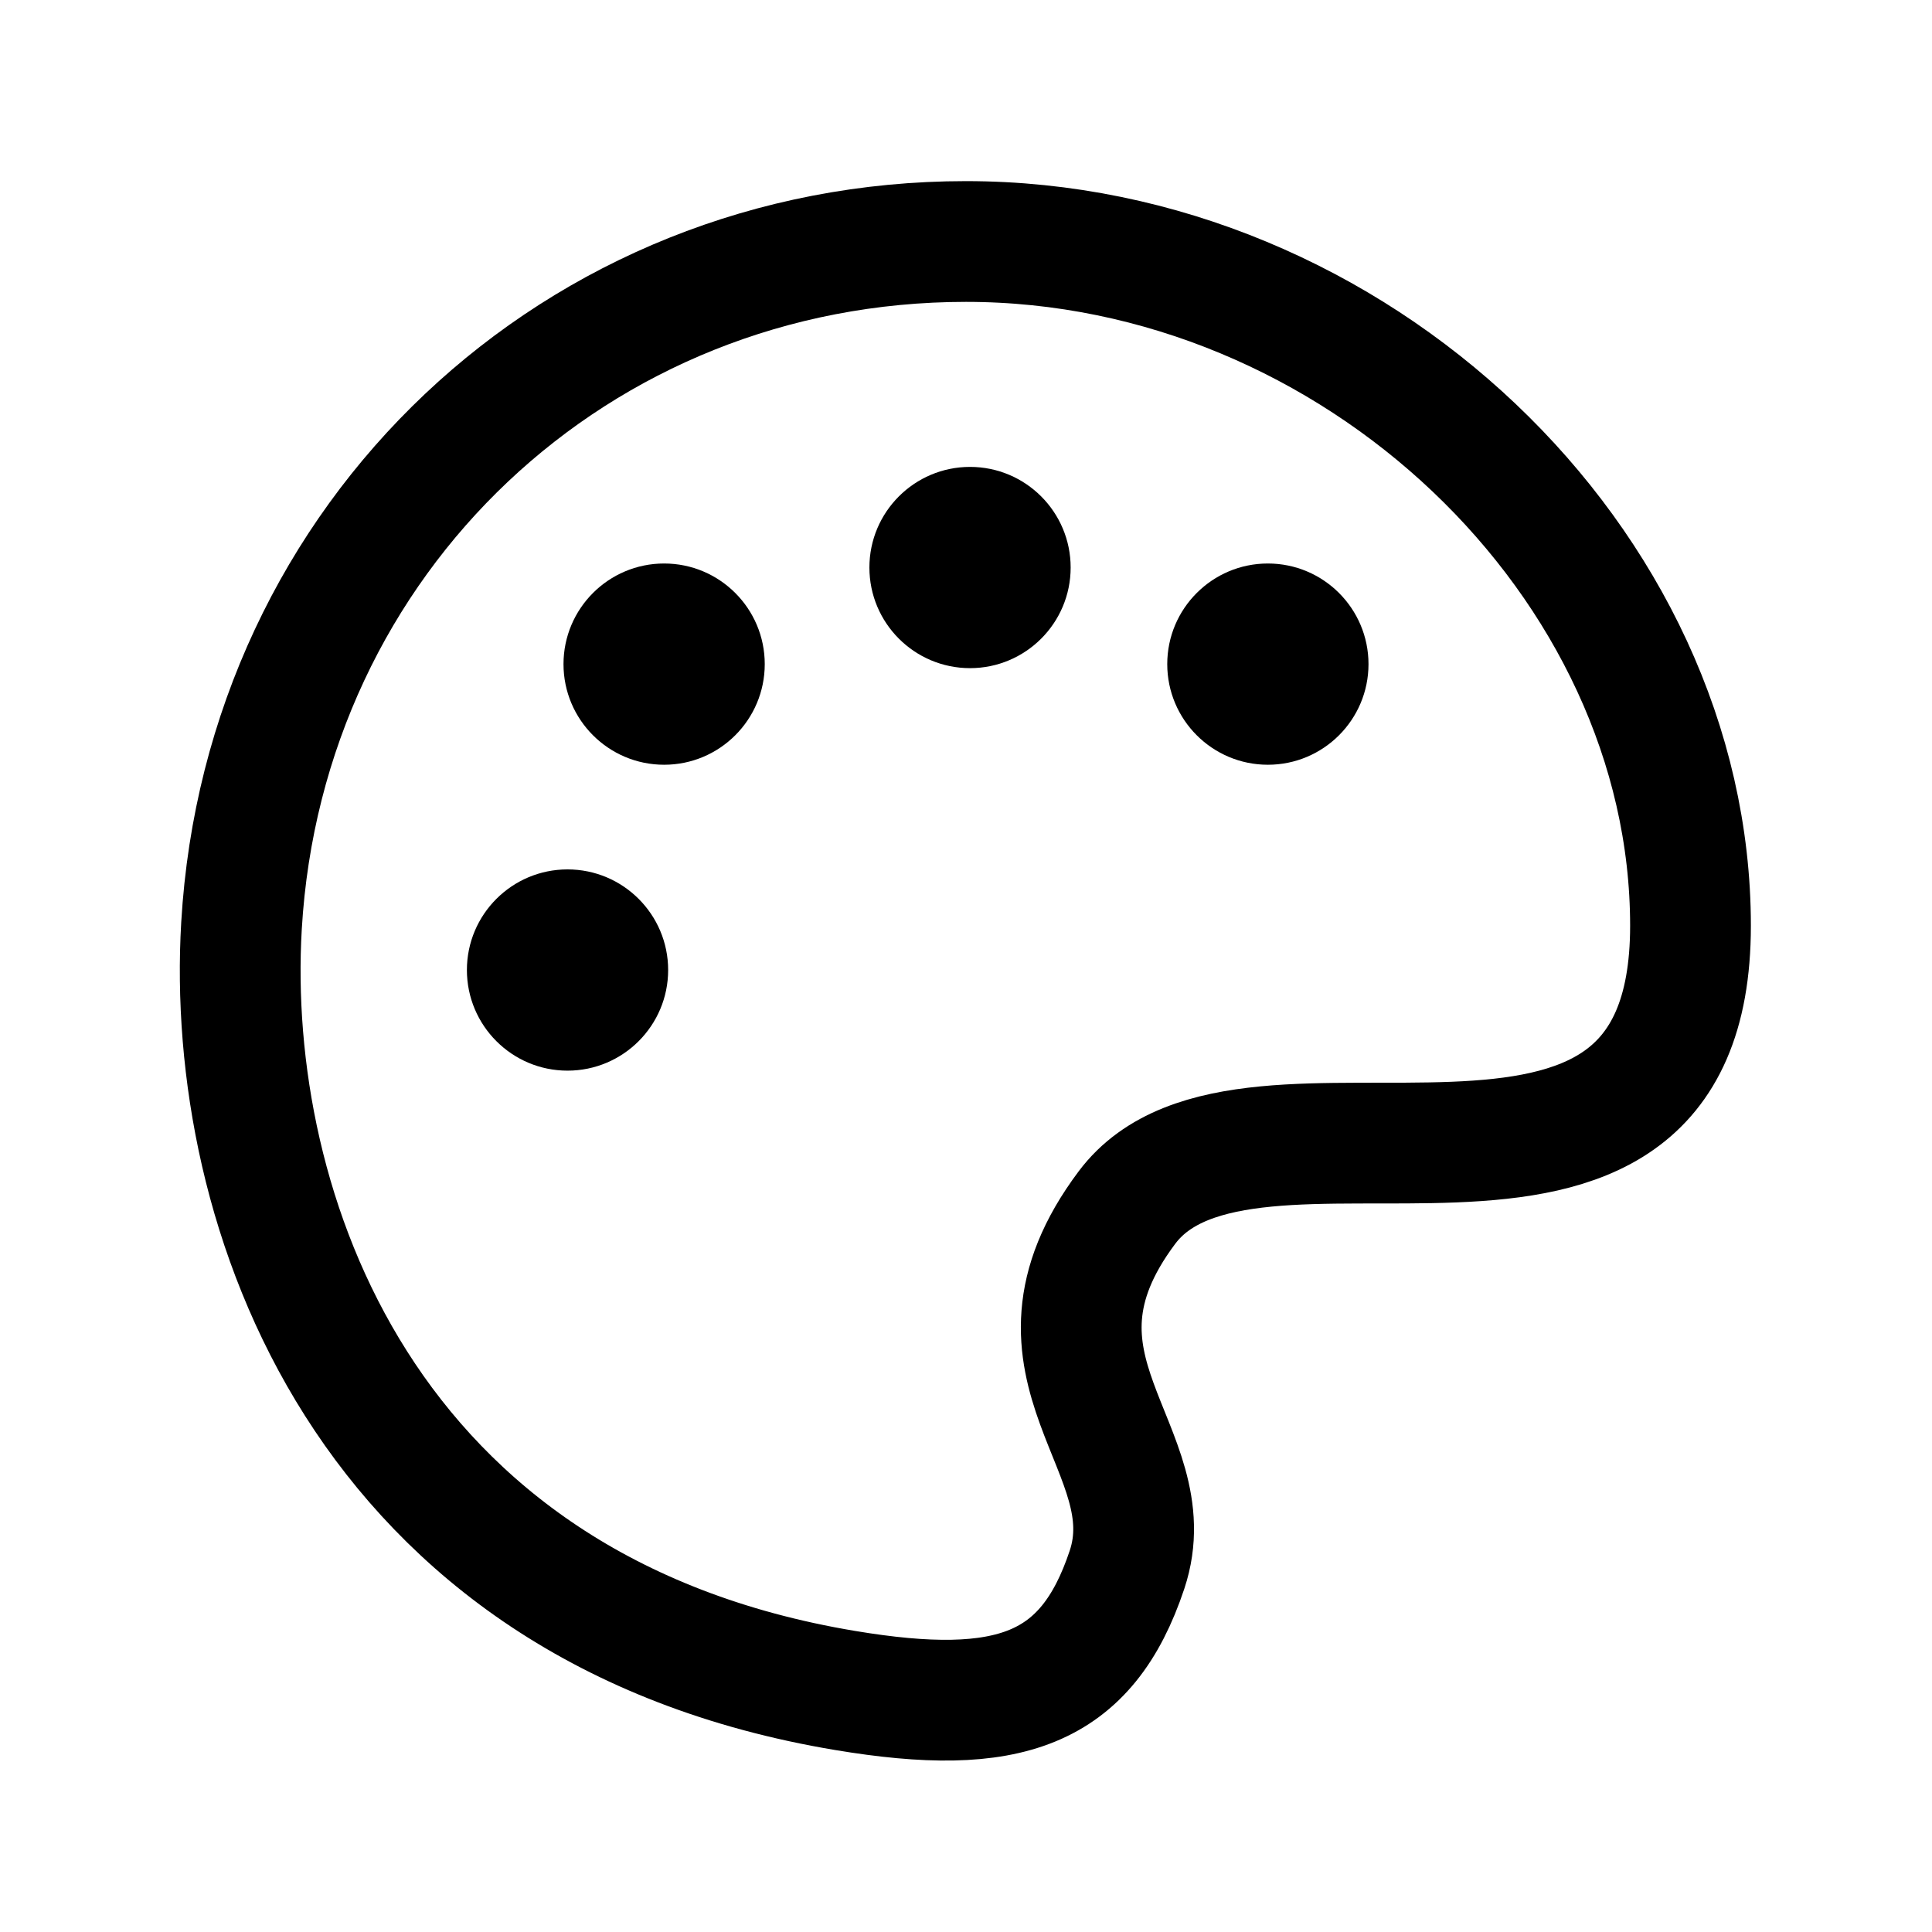
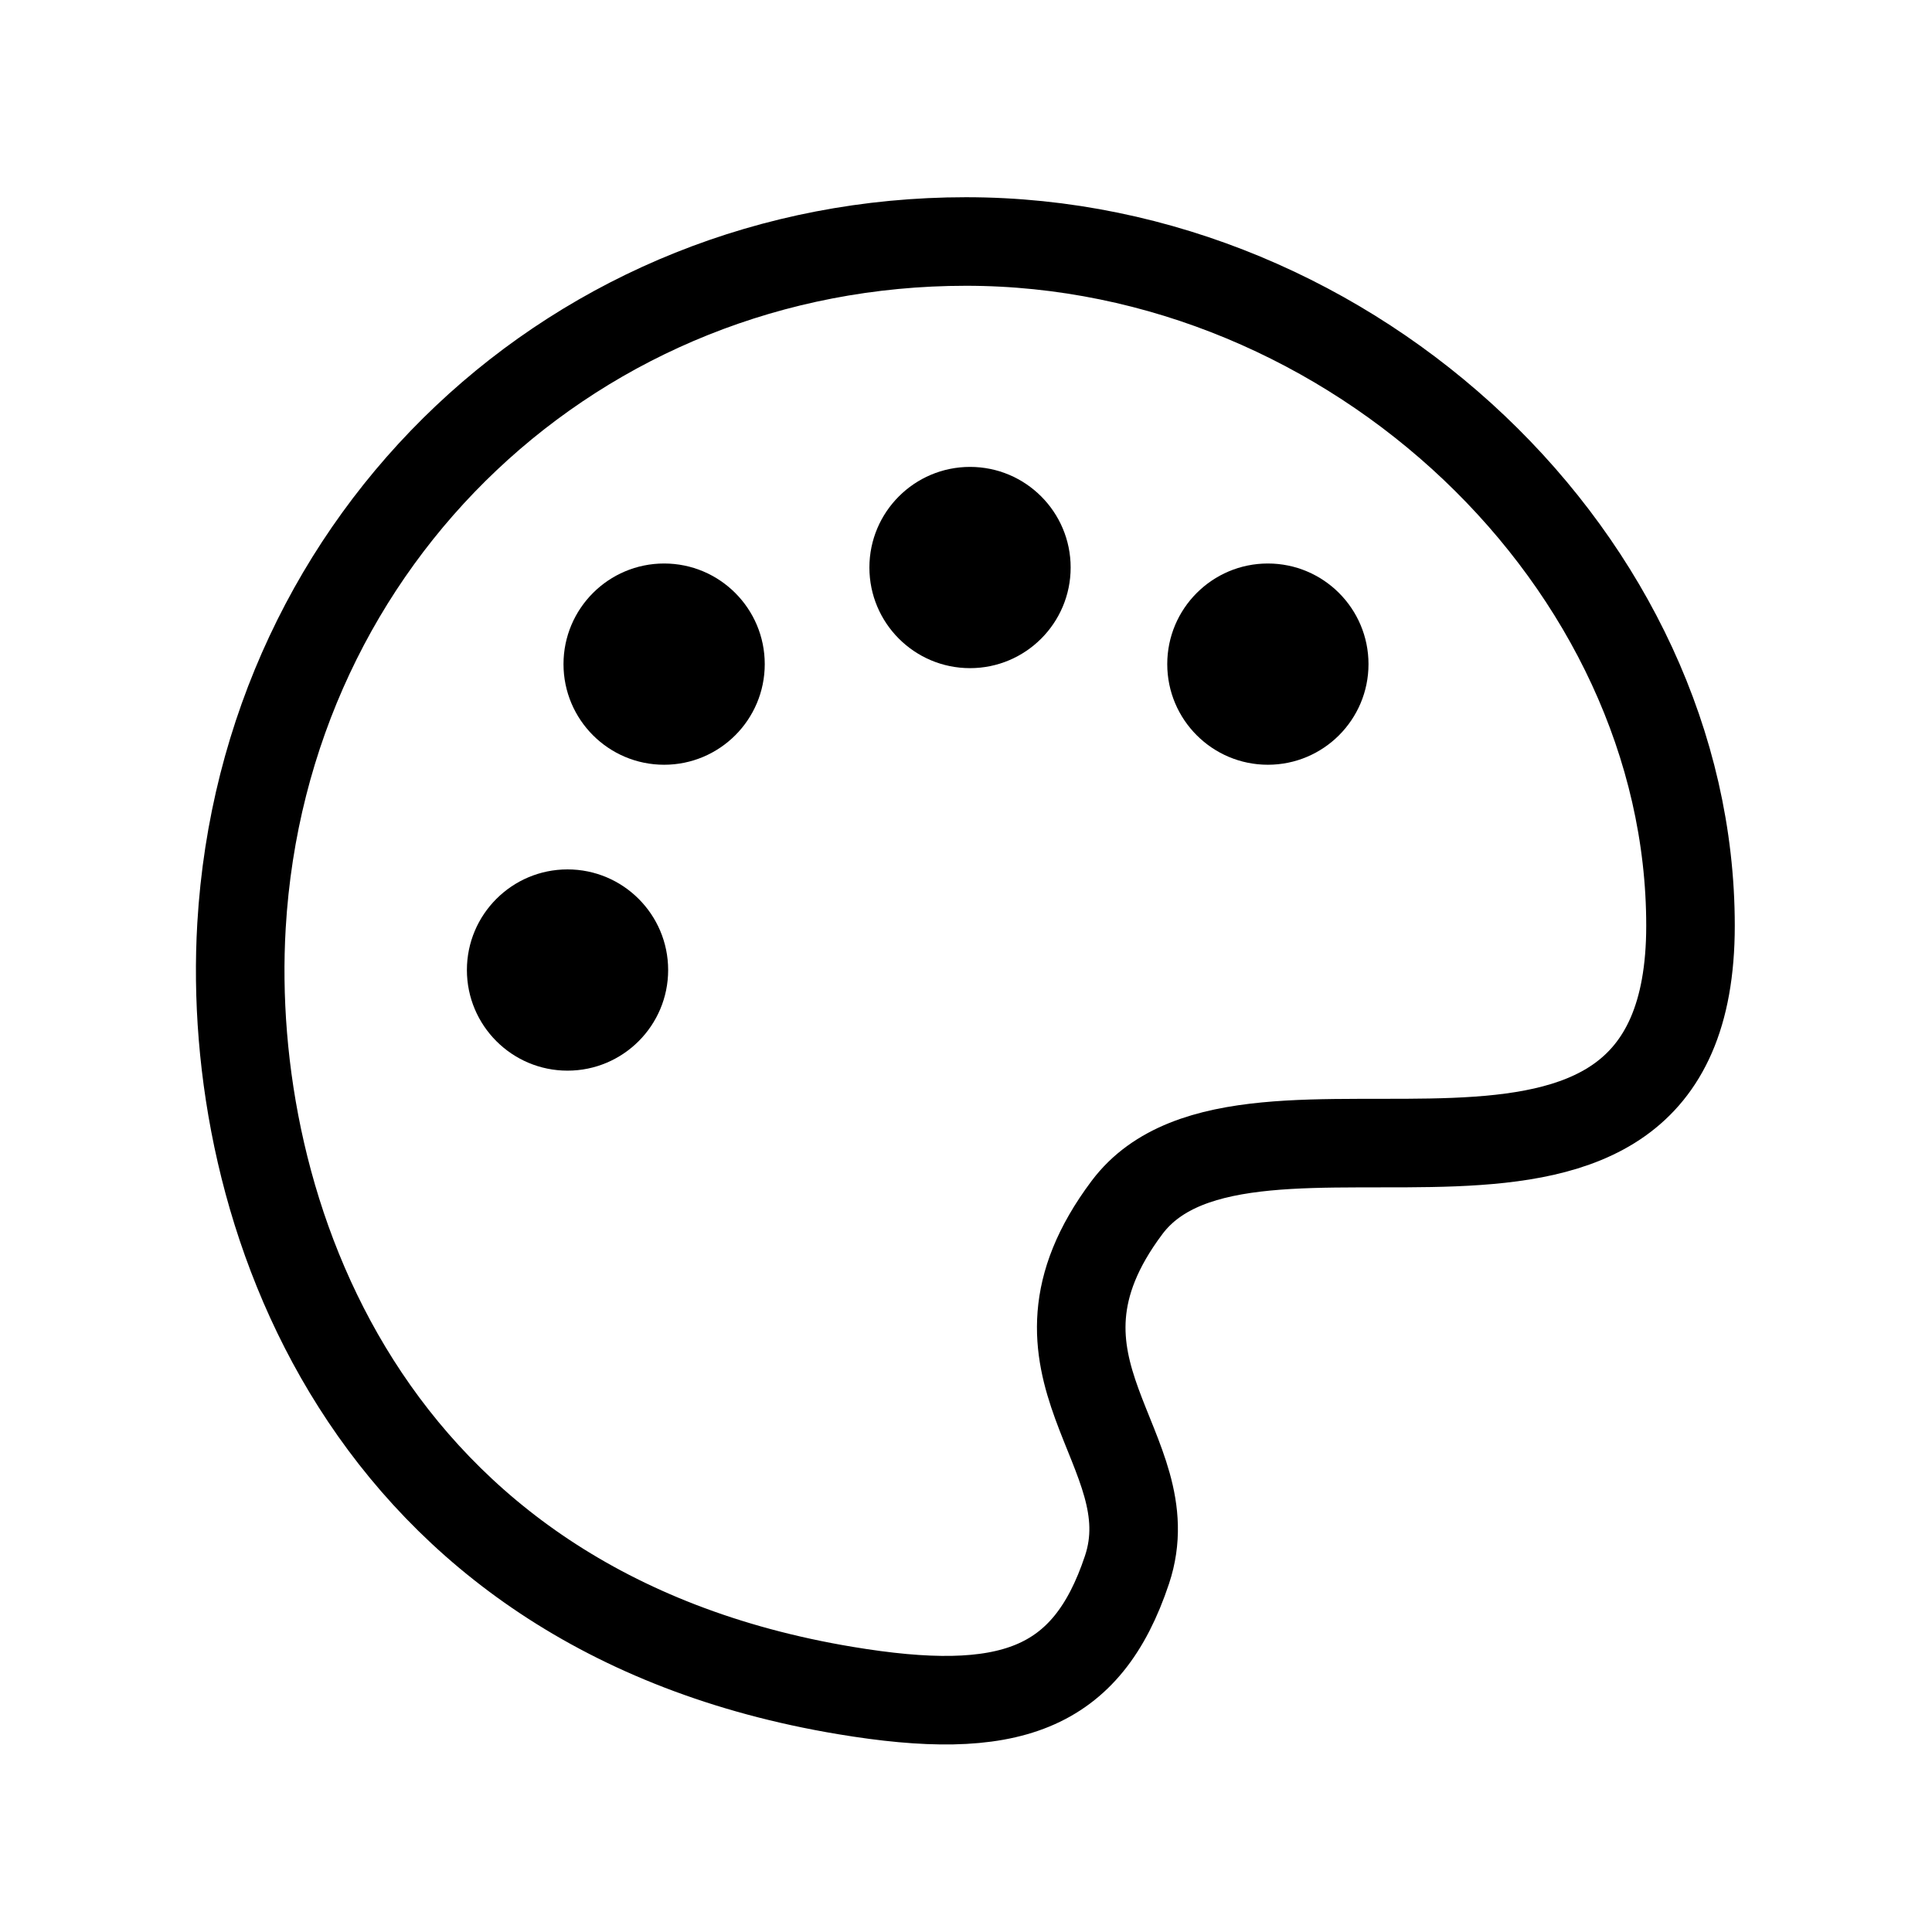
<svg xmlns="http://www.w3.org/2000/svg" width="24" height="24" viewBox="0 0 24 24" fill="none">
-   <path d="M3 11.5C3.282 6.674 7.166 3 12 3C16.834 3 21 7 21 11.5C21 16 15.5 13 14 15C12.5 17 14.5 18 14 19.5C13.5 21 12.534 21.339 10.5 21C4.5 20 2.795 15 3 11.5Z" stroke="currentColor" stroke-width="1.5" fill="transparent" />
+   <path d="M3 11.5C3.282 6.674 7.166 3 12 3C16.834 3 21 7 21 11.5C21 16 15.5 13 14 15C12.5 17 14.5 18 14 19.5C13.5 21 12.534 21.339 10.5 21C4.5 20 2.795 15 3 11.5Z" stroke="currentColor" stroke-width="1.1" fill="transparent" />
  <path d="M7.05 13.3C7.74 13.3 8.3 12.74 8.3 12.05C8.3 11.36 7.74 10.8 7.05 10.8C6.36 10.8 5.8 11.36 5.8 12.05C5.8 12.74 6.36 13.3 7.05 13.3Z" fill="currentColor" />
  <path d="M8.25 9.5C8.94 9.5 9.5 8.94 9.5 8.25C9.5 7.56 8.94 7 8.25 7C7.56 7 7 7.56 7 8.25C7 8.94 7.56 9.5 8.25 9.5Z" fill="currentColor" />
  <path d="M12.05 8.3C12.74 8.3 13.3 7.74 13.3 7.05C13.3 6.36 12.74 5.8 12.05 5.8C11.36 5.8 10.8 6.36 10.8 7.05C10.8 7.74 11.36 8.3 12.05 8.3Z" fill="currentColor" />
  <path d="M15.75 9.5C16.44 9.5 17 8.94 17 8.25C17 7.56 16.44 7 15.75 7C15.06 7 14.5 7.56 14.5 8.25C14.5 8.94 15.06 9.5 15.75 9.5Z" fill="currentColor" />
</svg>
